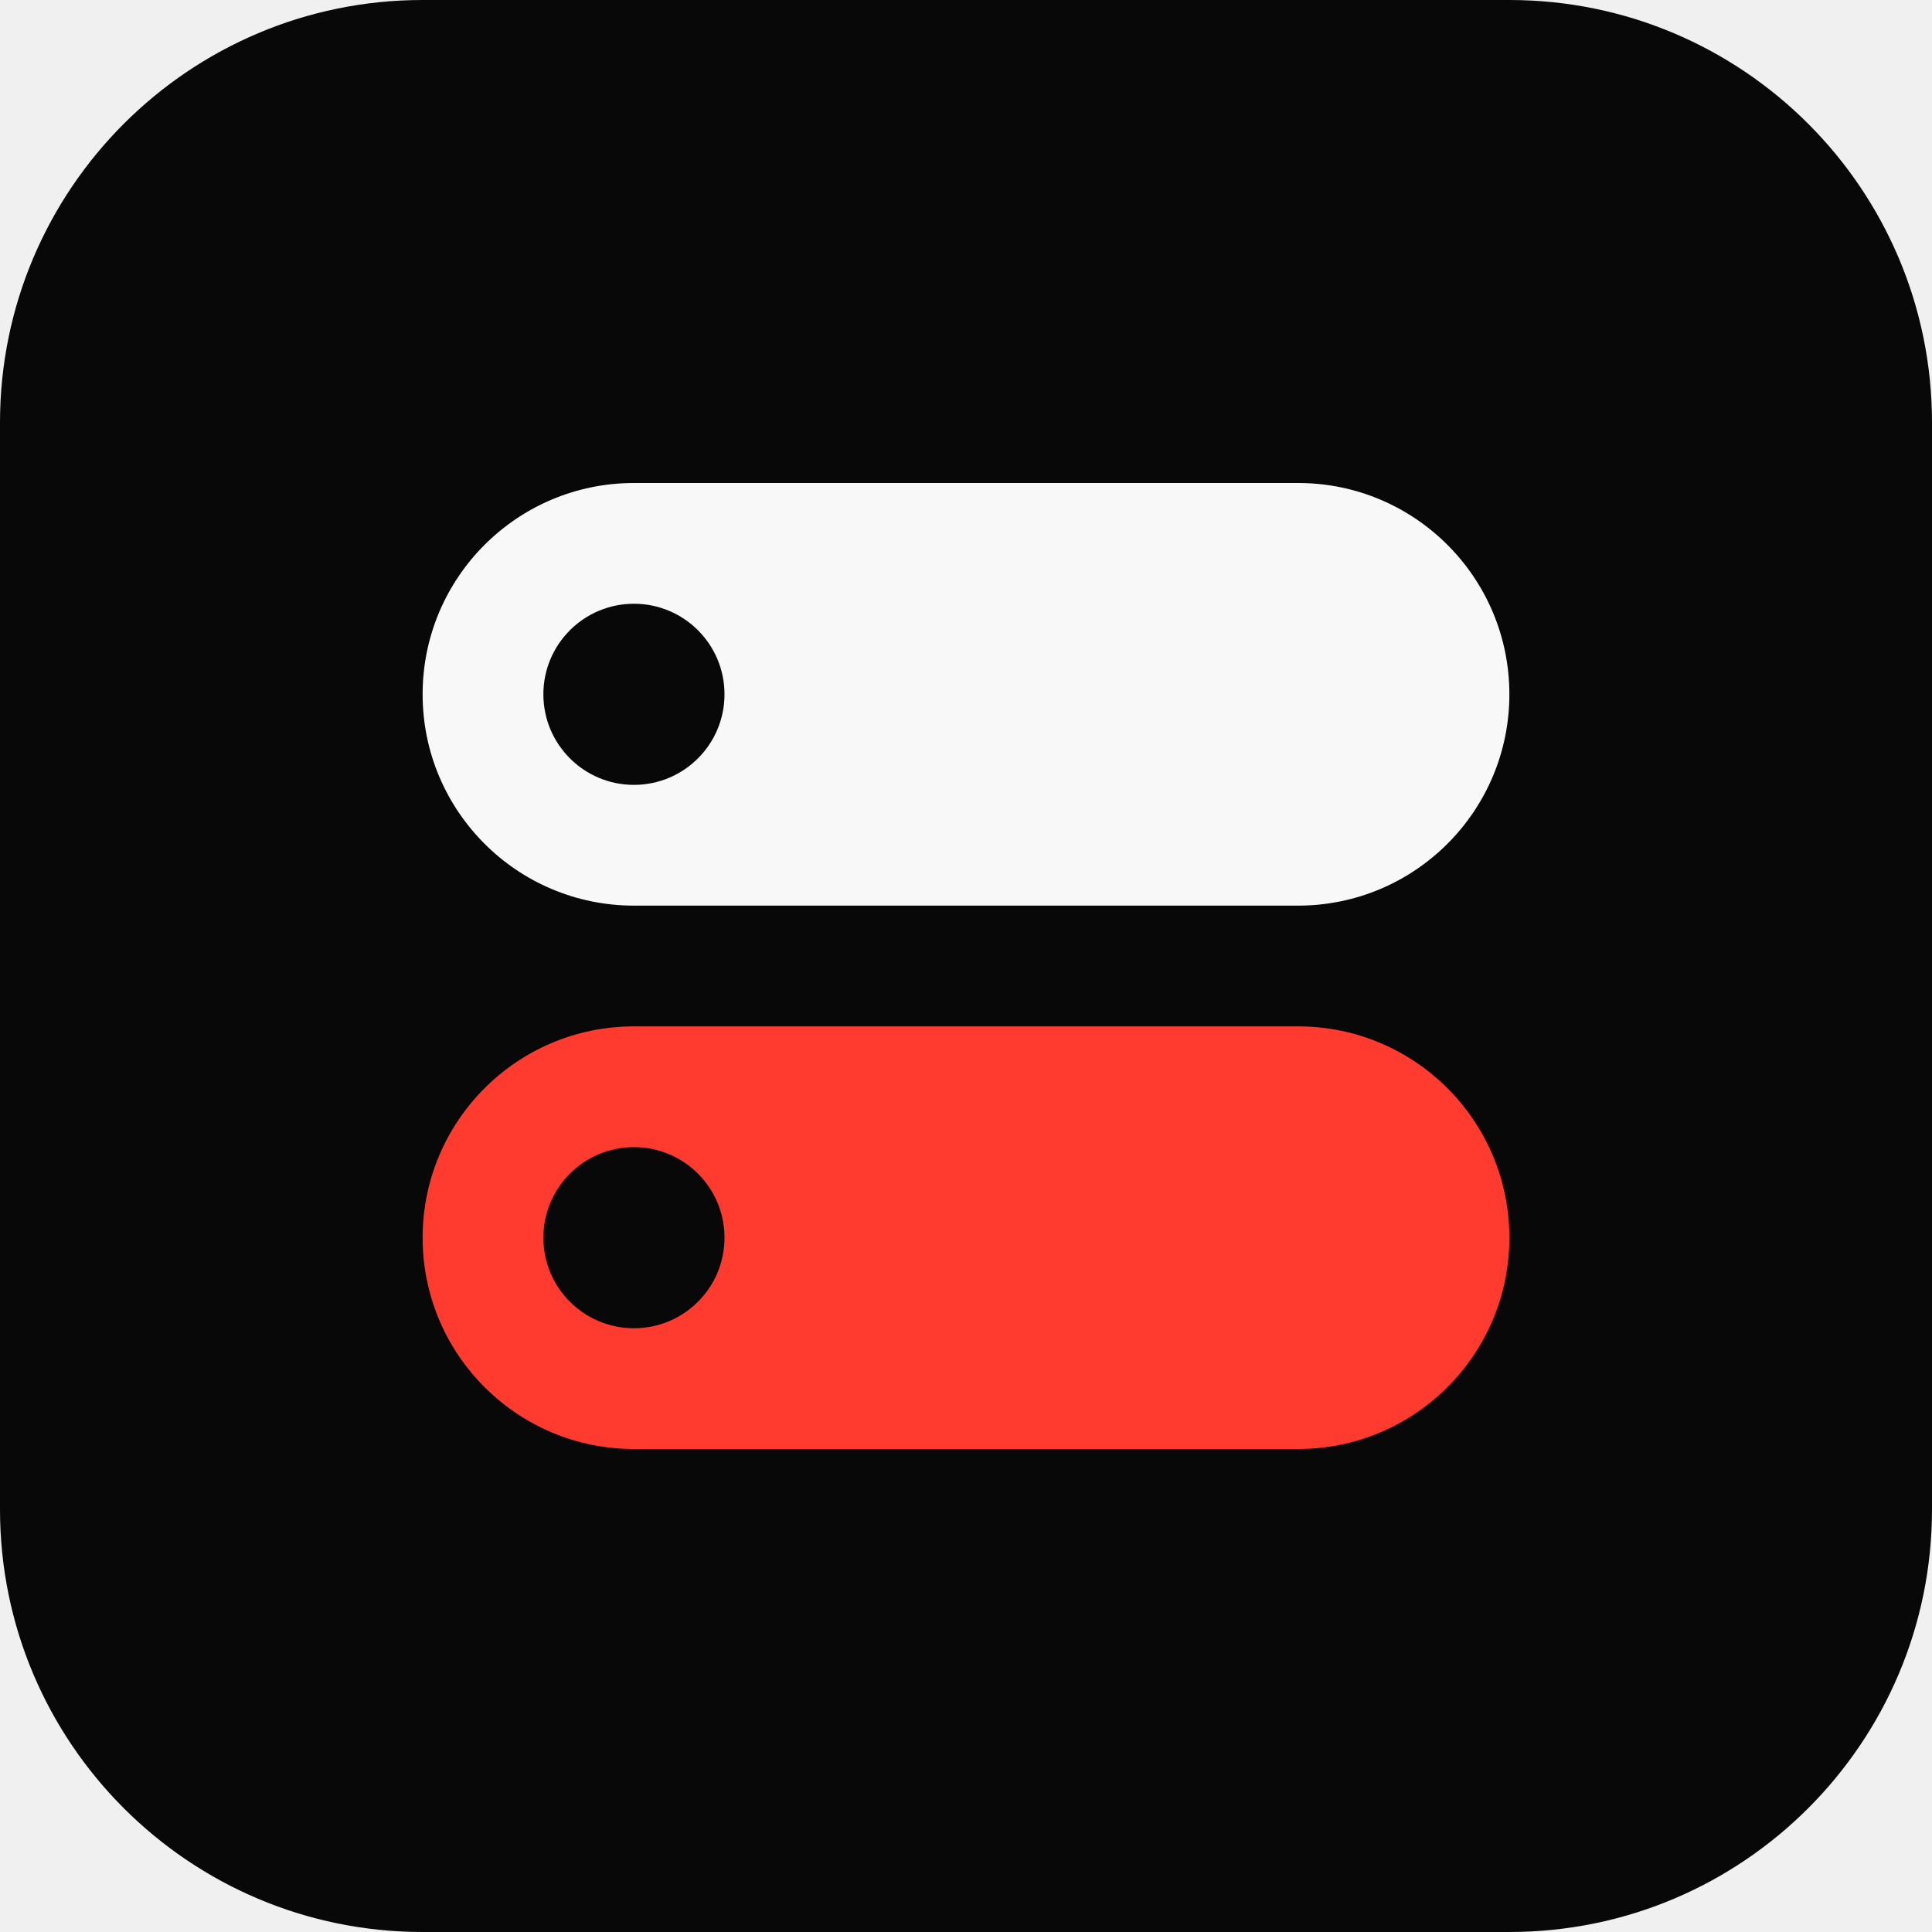
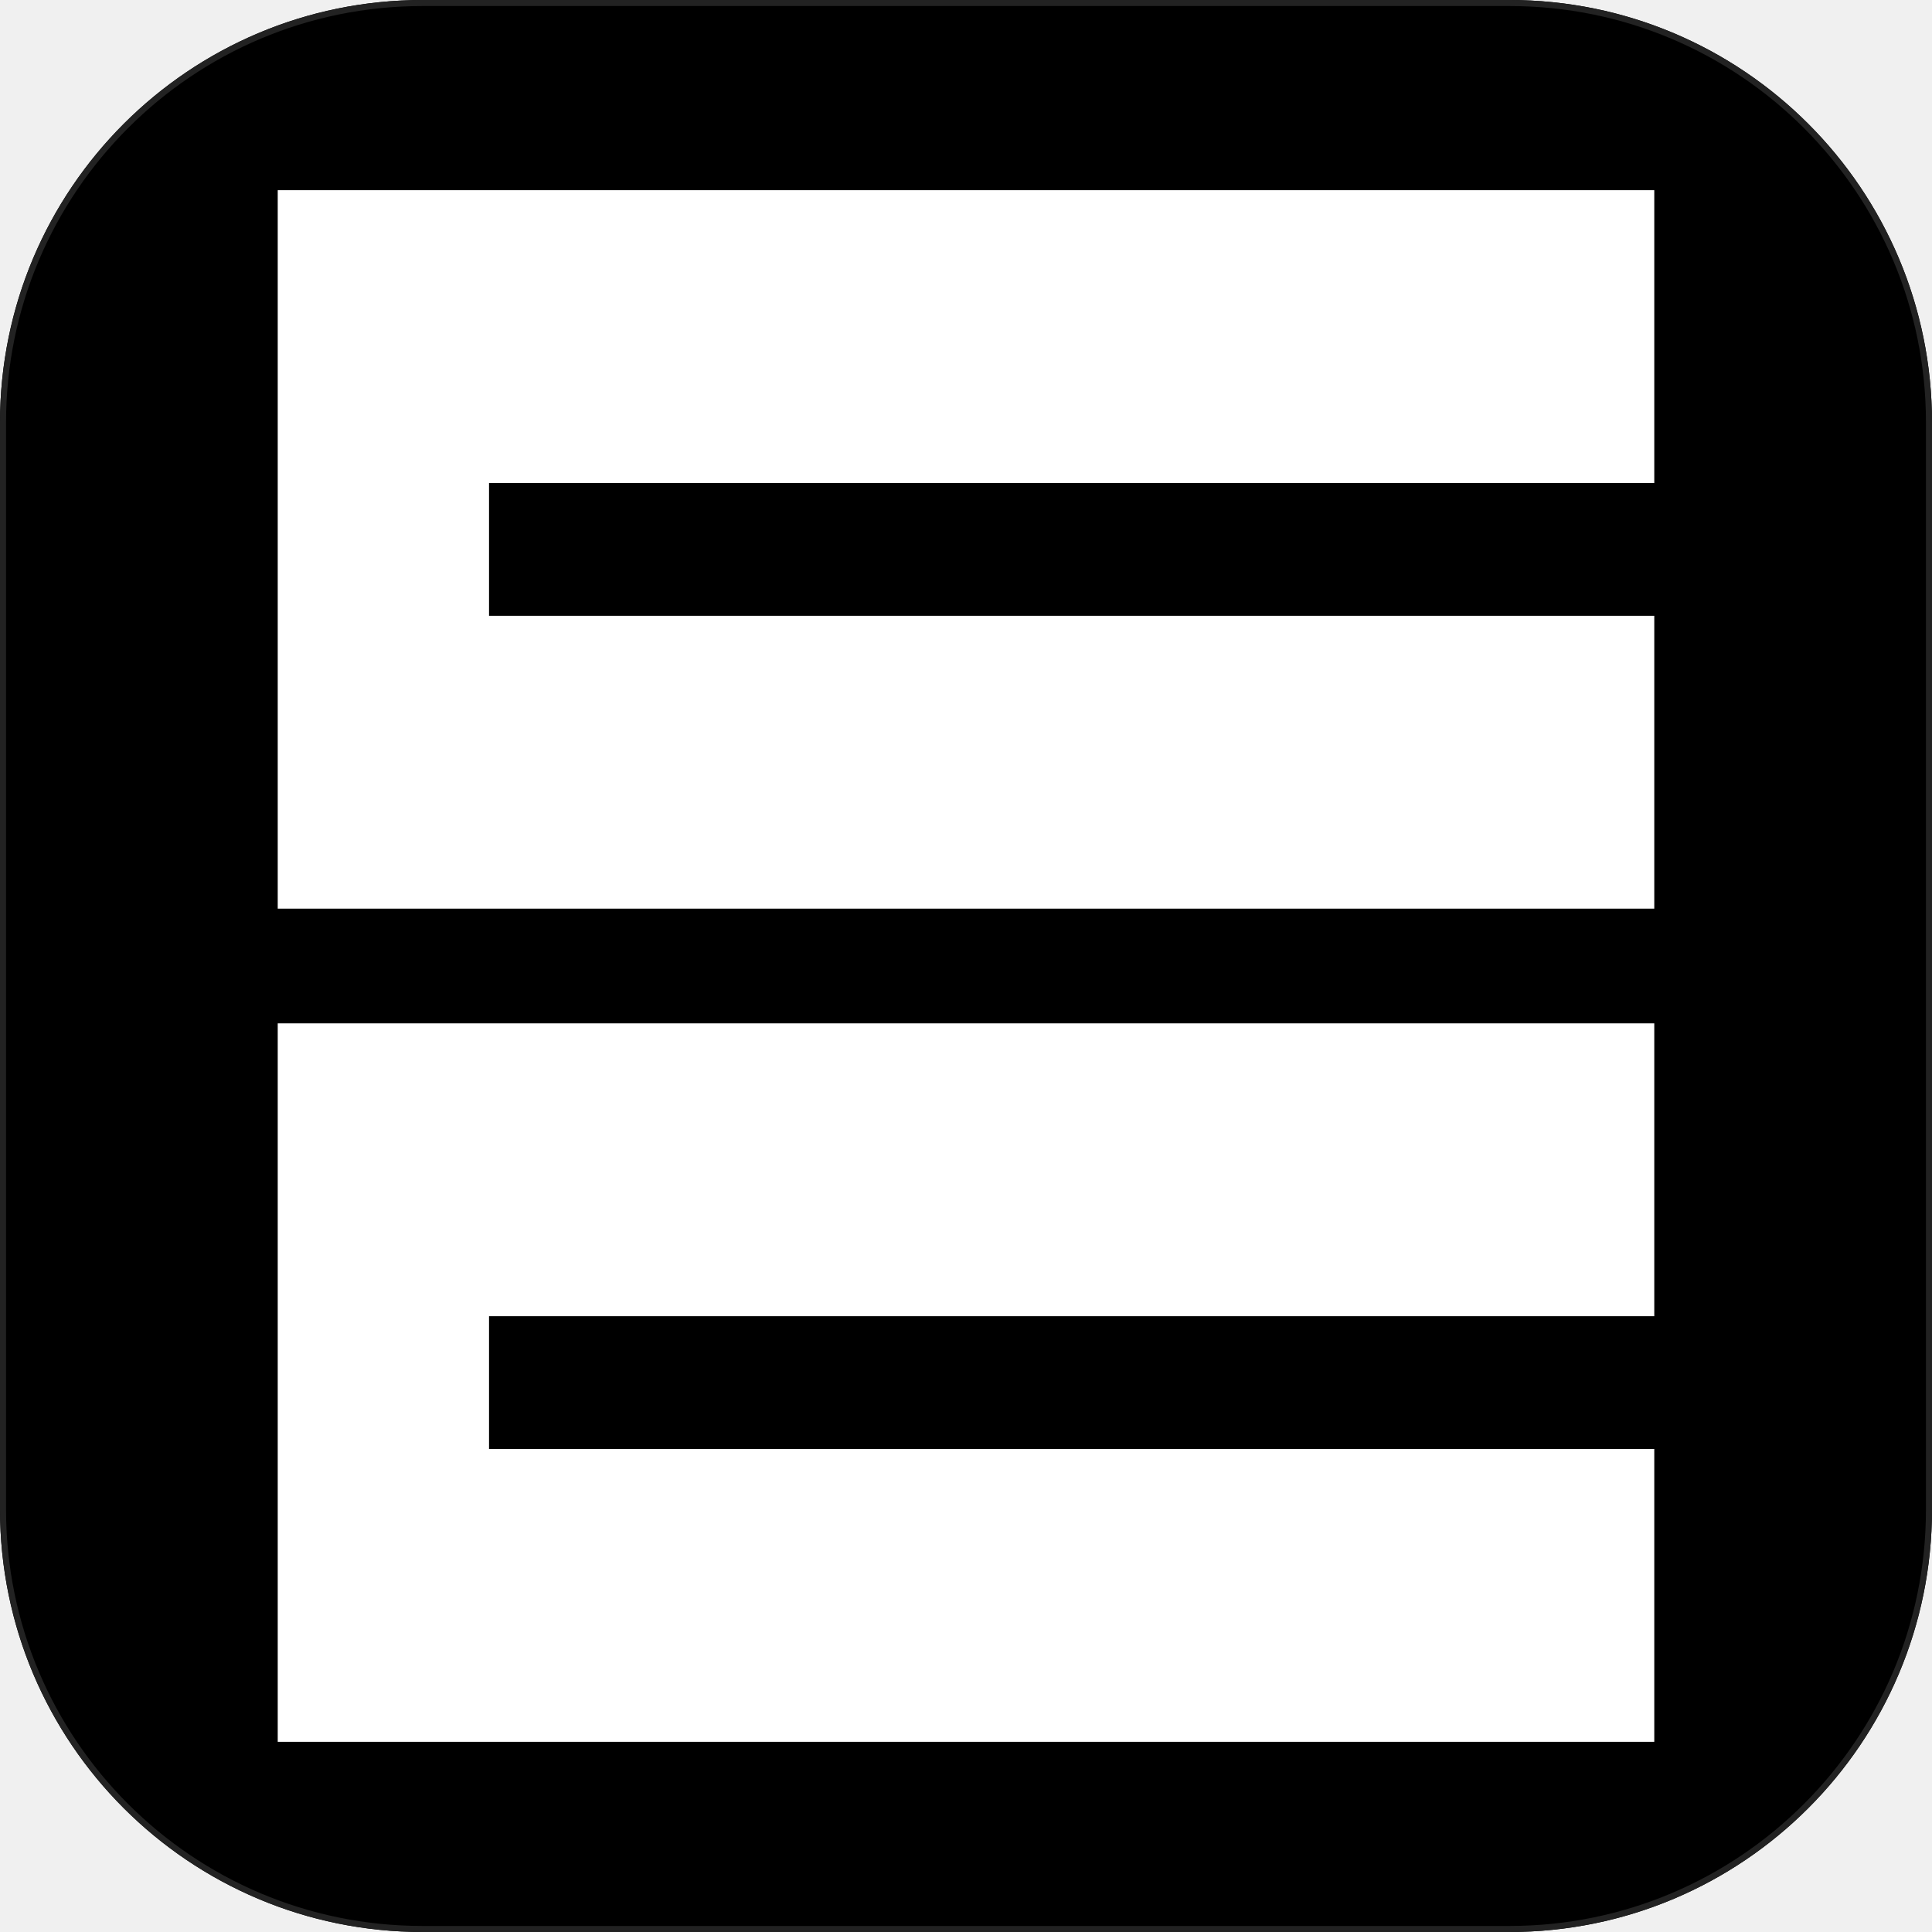
- <svg xmlns="http://www.w3.org/2000/svg" viewBox="0 0 64 64" fill="none">
-   <rect width="64" height="64" rx="14" fill="#080808" />
-   <rect x="14" y="16" width="36" height="14" rx="7" fill="#f8f8f8" />
-   <circle cx="21" cy="23" r="3" fill="#080808" />
-   <rect x="14" y="34" width="36" height="14" rx="7" fill="#ff3b30" />
-   <circle cx="21" cy="41" r="3" fill="#080808" />
+ <svg xmlns="http://www.w3.org/2000/svg" viewBox="-92 238 640 640" width="100%" height="100%">
+   <rect x="-92" y="238" width="640" height="640" rx="140" fill="#000000" />
+   <rect x="-91" y="239" width="638" height="638" rx="139" fill="none" stroke="#222222" stroke-width="2" />
+   <path d="M0 301H456V398H70V442H456V539H0Z" fill="#FFFFFF" />
+   <path d="M0 577H456V674H70V718H456V815H0Z" fill="#FFFFFF" />
</svg>
